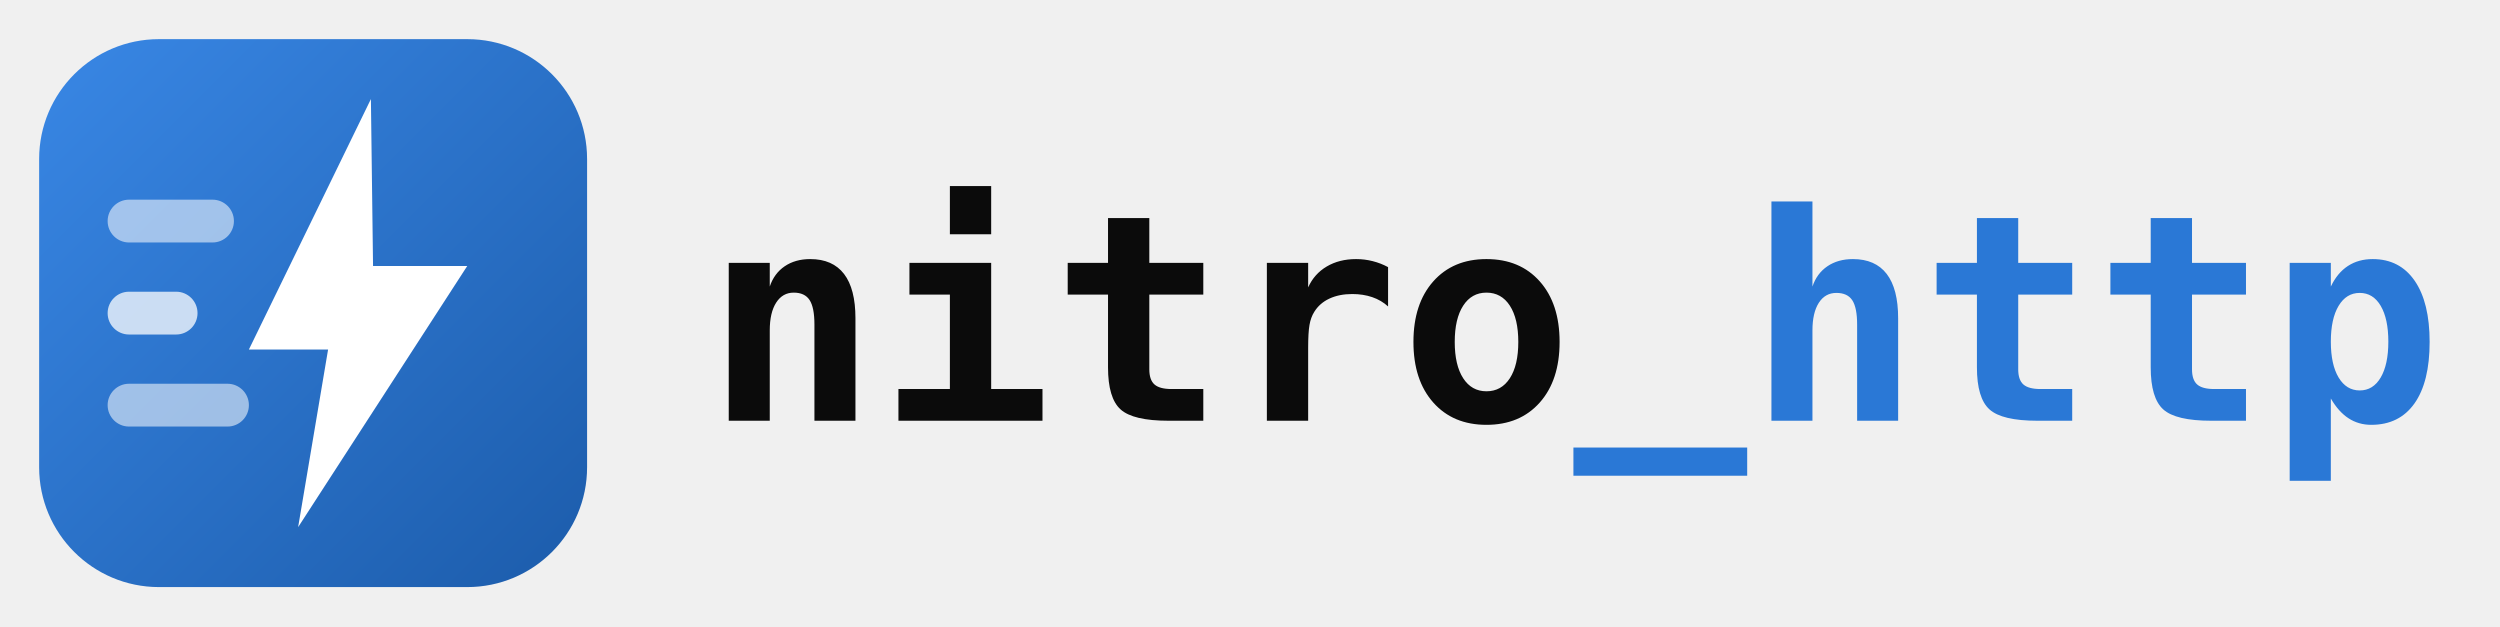
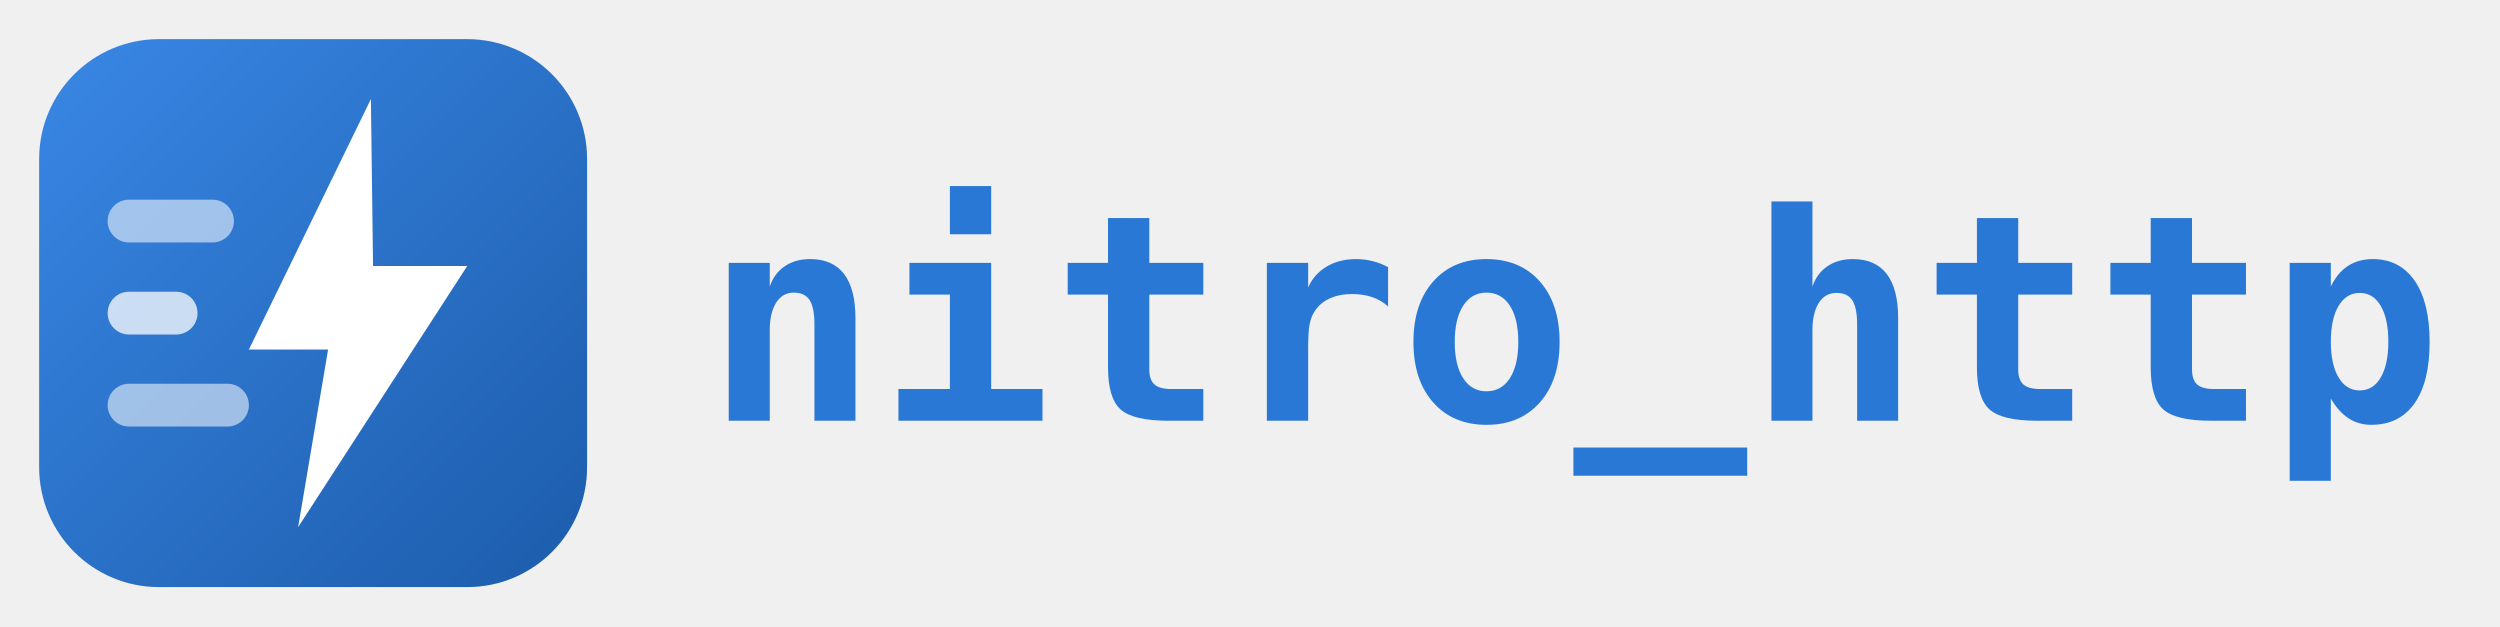
<svg xmlns="http://www.w3.org/2000/svg" width="1022" height="256" viewBox="0 0 1022 256">
  <defs>
    <linearGradient id="bg" x1="0" y1="0" x2="1" y2="1">
      <stop offset="0" stop-color="#3987e5" />
      <stop offset="1" stop-color="#1c5cab" />
    </linearGradient>
  </defs>
  <g transform="translate(16,16) scale(0.4375)">
    <rect width="512" height="512" rx="112" fill="url(#bg)" />
    <rect x="64" y="150" width="118" height="40" rx="20" fill="#ffffff" opacity="0.55" />
    <rect x="64" y="236" width="84" height="40" rx="20" fill="#ffffff" opacity="0.75" />
    <rect x="64" y="322" width="132" height="40" rx="20" fill="#ffffff" opacity="0.55" />
    <path d="M310 56 L196 290 h74 L242 456 L400 212 h-88 z" fill="#ffffff" />
  </g>
-   <path fill="#0b0b0b" d="M349.708 130.112V172.0H332.941V132.705Q332.941 125.676 330.954 122.651Q328.966 119.626 324.472 119.626Q319.92 119.626 317.298 123.717Q314.677 127.808 314.677 135.067V172.0H297.91V107.469H314.677V117.148Q316.463 111.79 320.784 108.852Q325.105 105.913 331.213 105.913Q340.374 105.913 345.041 111.992Q349.708 118.07 349.708 130.112Z M371.775 107.469H405.193V159.036H426.166V172.0H367.281V159.036H388.312V120.433H371.775ZM388.312 76.067H405.193V95.772H388.312Z M469.84 89.146V107.469H491.907V120.433H469.84V150.97Q469.84 155.291 471.943 157.164Q474.046 159.036 478.943 159.036H491.907V172.0H477.733Q463.214 172.0 458.086 167.362Q452.958 162.724 452.958 150.163V120.433H436.479V107.469H452.958V89.146Z M567.443 125.272Q564.678 122.737 560.961 121.47Q557.245 120.202 552.809 120.202Q547.45 120.202 543.446 122.075Q539.441 123.947 537.252 127.52Q535.869 129.709 535.322 132.82Q534.774 135.932 534.774 142.27V172.0H517.893V107.469H534.774V117.494Q537.252 111.963 542.38 108.938Q547.508 105.913 554.364 105.913Q557.821 105.913 561.134 106.749Q564.447 107.584 567.443 109.197Z M607.66 119.626Q601.61 119.626 598.153 124.956Q594.696 130.285 594.696 139.792Q594.696 149.299 598.153 154.628Q601.61 159.958 607.66 159.958Q613.768 159.958 617.225 154.628Q620.682 149.299 620.682 139.792Q620.682 130.285 617.225 124.956Q613.768 119.626 607.66 119.626ZM577.814 139.792Q577.814 124.178 585.91 115.045Q594.005 105.913 607.66 105.913Q621.373 105.913 629.468 115.045Q637.563 124.178 637.563 139.792Q637.563 155.406 629.468 164.539Q621.373 173.671 607.66 173.671Q594.005 173.671 585.91 164.539Q577.814 155.406 577.814 139.792Z" />
+   <path fill="#2a78d6" d="M349.708 130.112V172.0H332.941V132.705Q332.941 125.676 330.954 122.651Q328.966 119.626 324.472 119.626Q319.92 119.626 317.298 123.717Q314.677 127.808 314.677 135.067V172.0H297.91V107.469H314.677V117.148Q316.463 111.79 320.784 108.852Q325.105 105.913 331.213 105.913Q340.374 105.913 345.041 111.992Q349.708 118.07 349.708 130.112Z M371.775 107.469H405.193V159.036H426.166V172.0H367.281V159.036H388.312V120.433H371.775ZM388.312 76.067H405.193V95.772H388.312Z M469.84 89.146V107.469H491.907V120.433H469.84V150.97Q469.84 155.291 471.943 157.164Q474.046 159.036 478.943 159.036H491.907V172.0H477.733Q463.214 172.0 458.086 167.362Q452.958 162.724 452.958 150.163V120.433H436.479V107.469H452.958V89.146Z M567.443 125.272Q564.678 122.737 560.961 121.47Q557.245 120.202 552.809 120.202Q547.45 120.202 543.446 122.075Q539.441 123.947 537.252 127.52Q535.869 129.709 535.322 132.82Q534.774 135.932 534.774 142.27V172.0H517.893V107.469H534.774V117.494Q537.252 111.963 542.38 108.938Q547.508 105.913 554.364 105.913Q557.821 105.913 561.134 106.749Q564.447 107.584 567.443 109.197Z M607.66 119.626Q601.61 119.626 598.153 124.956Q594.696 130.285 594.696 139.792Q594.696 149.299 598.153 154.628Q601.61 159.958 607.66 159.958Q613.768 159.958 617.225 154.628Q620.682 149.299 620.682 139.792Q620.682 130.285 617.225 124.956Q613.768 119.626 607.66 119.626ZM577.814 139.792Q577.814 124.178 585.91 115.045Q594.005 105.913 607.66 105.913Q621.373 105.913 629.468 115.045Q637.563 124.178 637.563 139.792Q637.563 155.406 629.468 164.539Q621.373 173.671 607.66 173.671Q594.005 173.671 585.91 164.539Q577.814 155.406 577.814 139.792Z" />
  <path fill="#2a78d6" d="M714.252 182.947V194.471H643.21V182.947Z M775.96 130.112V172.0H759.193V132.705Q759.193 125.733 757.206 122.737Q755.218 119.741 750.724 119.741Q746.114 119.741 743.521 123.803Q740.929 127.865 740.929 135.067V172.0H724.162V82.348H740.929V117.148Q742.715 111.79 747.036 108.852Q751.357 105.913 757.465 105.913Q766.626 105.913 771.293 111.992Q775.96 118.07 775.96 130.112Z M825.05 89.146V107.469H847.117V120.433H825.05V150.97Q825.05 155.291 827.153 157.164Q829.256 159.036 834.153 159.036H847.117V172.0H832.943Q818.424 172.0 813.296 167.362Q808.168 162.724 808.168 150.163V120.433H791.689V107.469H808.168V89.146Z M896.092 89.146V107.469H918.159V120.433H896.092V150.97Q896.092 155.291 898.195 157.164Q900.298 159.036 905.195 159.036H918.159V172.0H903.985Q889.466 172.0 884.338 167.362Q879.21 162.724 879.21 150.163V120.433H862.731V107.469H879.21V89.146Z M952.845 162.896V196.545H936.021V107.469H952.845V117.148Q955.495 111.56 959.816 108.736Q964.138 105.913 969.957 105.913Q981.02 105.913 987.127 114.786Q993.234 123.659 993.234 139.792Q993.234 156.155 987.041 164.913Q980.847 173.671 969.381 173.671Q964.195 173.671 960.076 170.992Q955.956 168.312 952.845 162.896ZM976.353 139.677Q976.353 130.343 973.241 125.042Q970.13 119.741 964.656 119.741Q959.183 119.741 956.014 125.042Q952.845 130.343 952.845 139.677Q952.845 149.011 956.014 154.312Q959.183 159.612 964.656 159.612Q970.13 159.612 973.241 154.312Q976.353 149.011 976.353 139.677Z" />
</svg>
